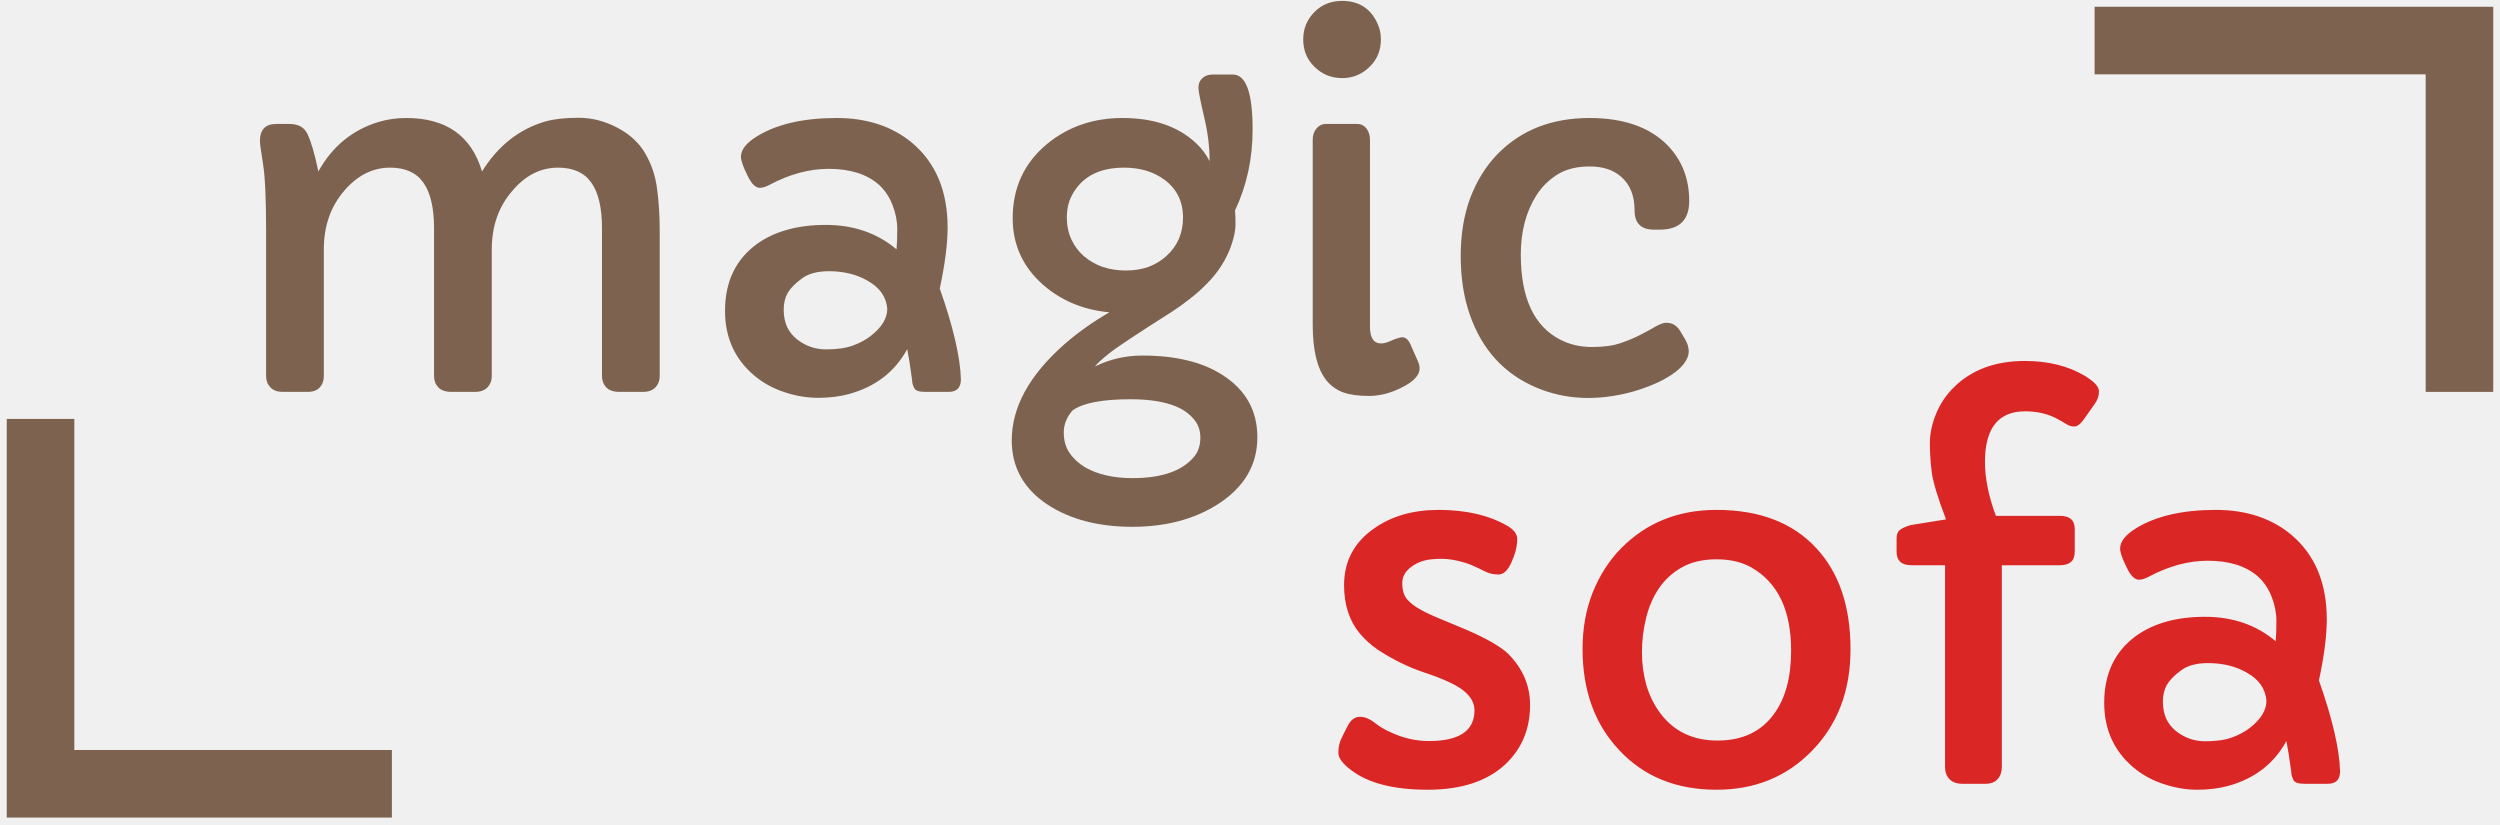
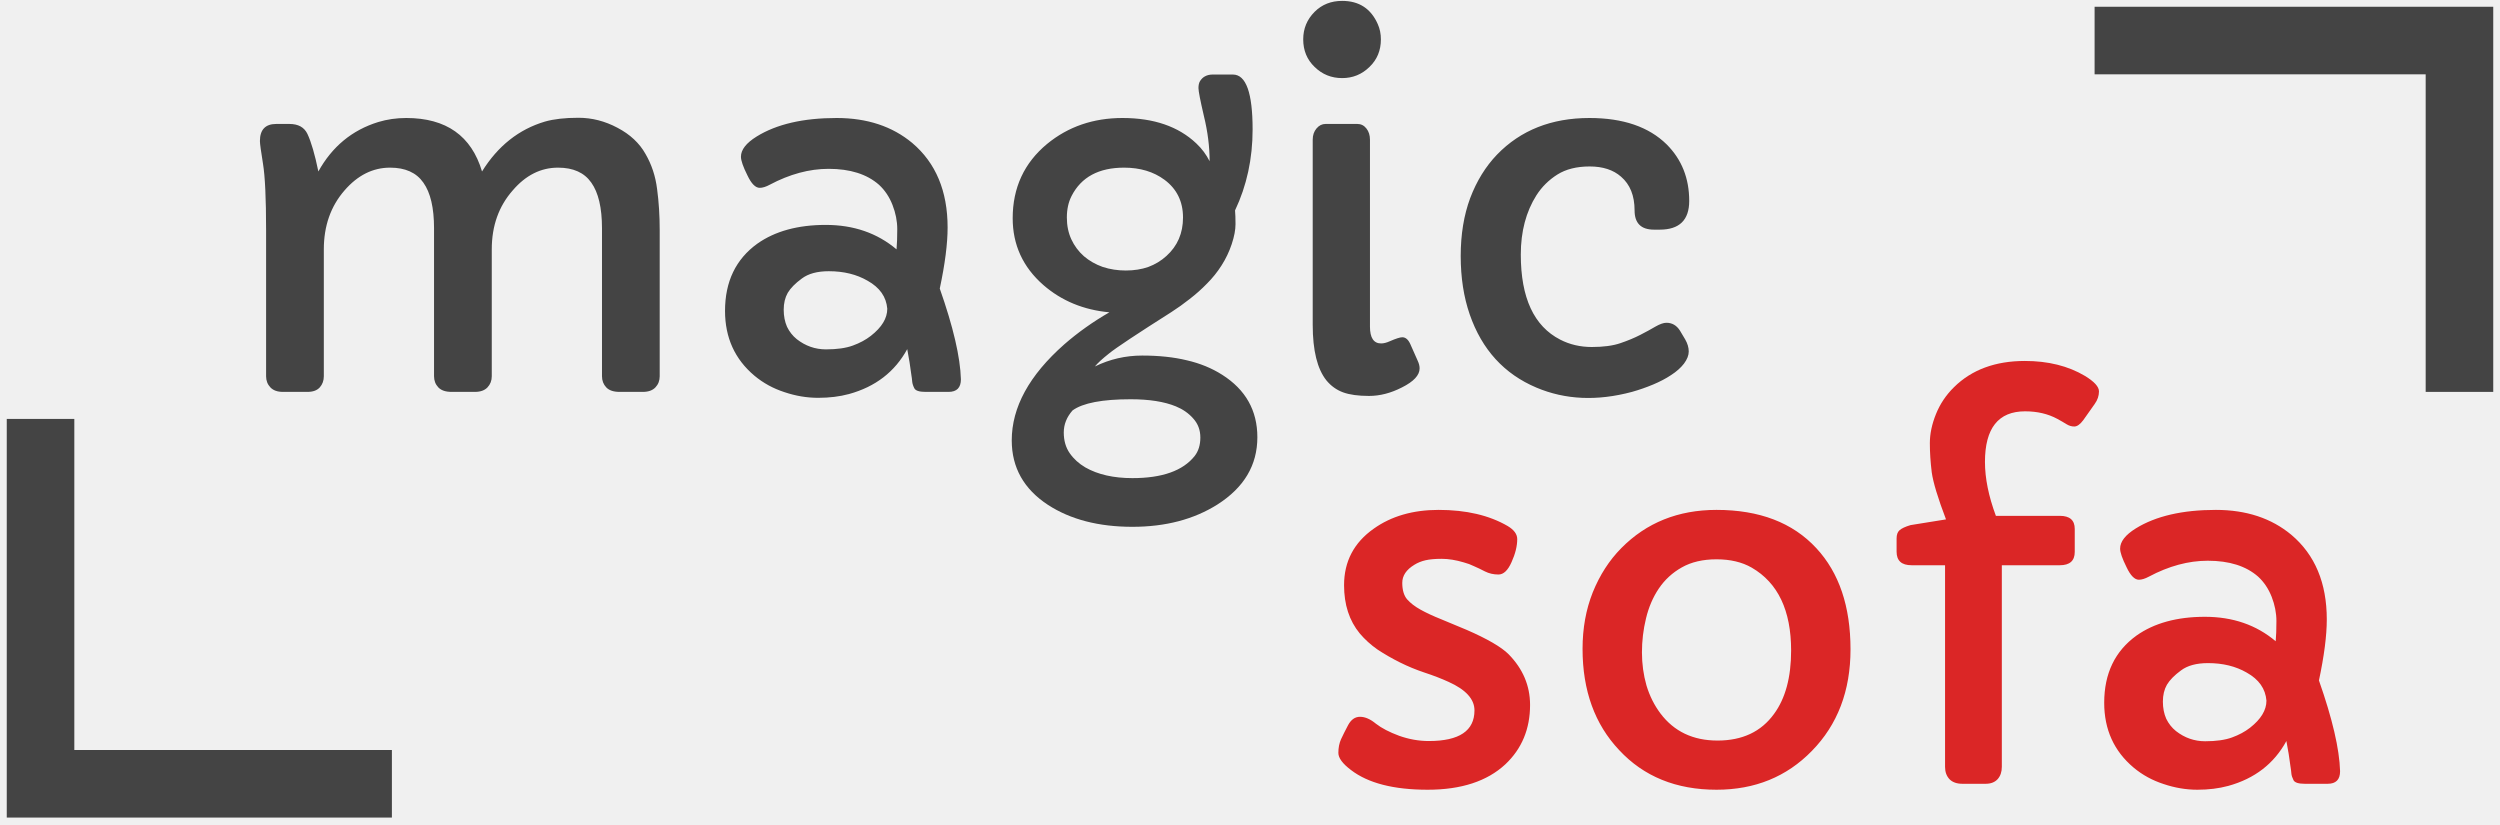
<svg xmlns="http://www.w3.org/2000/svg" width="185" height="61" viewBox="0 0 185 61" fill="none">
  <g clip-path="url(#clip0_345_11)">
-     <path d="M30.062 8.732C33.016 8.732 34.885 10.051 35.67 12.688C36.842 10.801 38.395 9.57 40.328 8.996C40.984 8.809 41.81 8.715 42.807 8.715C43.803 8.715 44.764 8.961 45.69 9.453C46.627 9.945 47.318 10.59 47.764 11.387C48.221 12.172 48.508 13.039 48.625 13.988C48.754 14.938 48.818 15.957 48.818 17.047V27.84C48.818 28.168 48.713 28.443 48.502 28.666C48.291 28.889 47.98 29 47.57 29H45.848C45.402 29 45.074 28.889 44.863 28.666C44.652 28.443 44.547 28.168 44.547 27.84V16.889C44.547 15.377 44.283 14.252 43.756 13.514C43.24 12.775 42.42 12.406 41.295 12.406C40.018 12.406 38.898 12.969 37.938 14.094C36.906 15.266 36.391 16.719 36.391 18.453V27.84C36.391 28.168 36.285 28.443 36.074 28.666C35.863 28.889 35.553 29 35.143 29H33.42C32.975 29 32.647 28.889 32.435 28.666C32.225 28.443 32.119 28.168 32.119 27.84V16.889C32.119 15.377 31.855 14.252 31.328 13.514C30.812 12.775 29.992 12.406 28.867 12.406C27.59 12.406 26.465 12.969 25.492 14.094C24.473 15.266 23.963 16.719 23.963 18.453V27.84C23.963 28.168 23.863 28.443 23.664 28.666C23.465 28.889 23.16 29 22.75 29H20.939C20.529 29 20.219 28.889 20.008 28.666C19.797 28.443 19.691 28.168 19.691 27.84V17.047C19.691 14.691 19.615 13.051 19.463 12.125C19.311 11.188 19.234 10.625 19.234 10.438C19.234 9.594 19.639 9.172 20.447 9.172H21.414C22.07 9.172 22.516 9.418 22.75 9.91C23.031 10.508 23.301 11.434 23.559 12.688C24.578 10.848 26.055 9.629 27.988 9.031C28.645 8.832 29.336 8.732 30.062 8.732ZM71.107 28.068C71.107 28.689 70.803 29 70.193 29H68.488C68.031 29 67.756 28.912 67.662 28.736C67.568 28.549 67.516 28.385 67.504 28.244C67.492 28.092 67.469 27.91 67.434 27.699C67.363 27.125 67.264 26.504 67.135 25.836C66.221 27.512 64.785 28.619 62.828 29.158C62.137 29.346 61.375 29.439 60.543 29.439C59.711 29.439 58.879 29.299 58.047 29.018C57.215 28.748 56.477 28.344 55.832 27.805C54.379 26.586 53.652 24.986 53.652 23.006C53.652 20.838 54.449 19.18 56.043 18.031C57.355 17.105 59.043 16.643 61.105 16.643C63.168 16.643 64.914 17.246 66.344 18.453C66.379 18.055 66.397 17.557 66.397 16.959C66.397 16.361 66.279 15.764 66.045 15.166C65.811 14.568 65.477 14.07 65.043 13.672C64.152 12.887 62.91 12.494 61.316 12.494C59.887 12.494 58.434 12.887 56.957 13.672C56.676 13.824 56.43 13.9 56.219 13.9C55.902 13.9 55.598 13.59 55.305 12.969C54.988 12.336 54.83 11.879 54.83 11.598C54.83 11.082 55.217 10.584 55.99 10.104C57.467 9.189 59.441 8.732 61.914 8.732C64.164 8.732 66.027 9.348 67.504 10.578C69.25 12.055 70.123 14.141 70.123 16.836C70.123 18.031 69.93 19.537 69.543 21.354C70.539 24.189 71.061 26.428 71.107 28.068ZM59.33 20.615C58.85 20.967 58.504 21.318 58.293 21.67C58.094 22.021 57.994 22.438 57.994 22.918C57.994 23.387 58.076 23.809 58.24 24.184C58.416 24.547 58.656 24.852 58.961 25.098C59.605 25.602 60.326 25.854 61.123 25.854C61.932 25.854 62.594 25.76 63.109 25.572C63.625 25.385 64.07 25.145 64.445 24.852C65.254 24.219 65.658 23.551 65.658 22.848C65.588 21.969 65.102 21.277 64.199 20.773C63.391 20.305 62.435 20.07 61.334 20.07C60.478 20.07 59.81 20.252 59.33 20.615ZM81.022 27.119C82.123 26.58 83.289 26.311 84.519 26.311C85.762 26.311 86.863 26.428 87.824 26.662C88.797 26.885 89.67 27.242 90.443 27.734C92.178 28.836 93.045 30.377 93.045 32.357C93.045 34.42 92.061 36.078 90.092 37.332C88.346 38.434 86.248 38.984 83.799 38.984C81.303 38.984 79.223 38.445 77.559 37.367C75.766 36.195 74.869 34.602 74.869 32.586C74.869 30.137 76.164 27.77 78.754 25.484C79.762 24.605 80.875 23.814 82.094 23.111C80.184 22.936 78.555 22.262 77.207 21.09C75.695 19.766 74.939 18.119 74.939 16.15C74.939 13.889 75.789 12.055 77.488 10.648C79.047 9.371 80.904 8.732 83.061 8.732C85.381 8.732 87.203 9.359 88.527 10.613C88.938 11 89.266 11.44 89.512 11.932C89.512 10.854 89.371 9.74 89.09 8.592C88.82 7.432 88.686 6.74 88.686 6.518C88.686 6.295 88.727 6.119 88.809 5.99C88.902 5.85 89.008 5.744 89.125 5.674C89.301 5.568 89.5 5.516 89.723 5.516H91.234C92.207 5.516 92.693 6.869 92.693 9.576C92.693 11.744 92.26 13.742 91.393 15.57C91.416 15.828 91.428 16.168 91.428 16.59C91.428 17.012 91.334 17.504 91.147 18.066C90.959 18.629 90.707 19.156 90.391 19.648C90.086 20.129 89.728 20.574 89.318 20.984C88.92 21.395 88.492 21.775 88.035 22.127C87.59 22.479 87.139 22.801 86.682 23.094C84.115 24.723 82.58 25.742 82.076 26.152C81.572 26.551 81.221 26.873 81.022 27.119ZM80.213 18.963C80.611 19.303 81.074 19.566 81.602 19.754C82.141 19.93 82.709 20.018 83.307 20.018C83.916 20.018 84.473 19.93 84.977 19.754C85.481 19.566 85.926 19.297 86.312 18.945C87.133 18.207 87.543 17.258 87.543 16.098C87.543 14.914 87.086 13.982 86.172 13.303C85.363 12.705 84.367 12.406 83.184 12.406C81.309 12.406 80.014 13.104 79.299 14.498C79.064 14.955 78.947 15.488 78.947 16.098C78.947 16.695 79.059 17.234 79.281 17.715C79.504 18.195 79.814 18.611 80.213 18.963ZM79.369 30.371C78.936 30.863 78.719 31.408 78.719 32.006C78.719 32.603 78.865 33.113 79.158 33.535C79.451 33.957 79.838 34.309 80.318 34.59C81.244 35.117 82.404 35.381 83.799 35.381C86.002 35.381 87.537 34.836 88.404 33.746C88.686 33.383 88.826 32.926 88.826 32.375C88.826 31.824 88.65 31.355 88.299 30.969C87.959 30.582 87.531 30.283 87.016 30.072C86.16 29.721 85.047 29.545 83.676 29.545C81.566 29.545 80.131 29.82 79.369 30.371ZM99.32 5.779C98.523 5.779 97.844 5.504 97.281 4.953C96.719 4.414 96.438 3.734 96.438 2.914C96.438 2.117 96.719 1.438 97.281 0.875C97.82 0.336 98.5 0.066 99.32 0.066C100.574 0.066 101.453 0.641 101.957 1.789C102.109 2.129 102.186 2.504 102.186 2.914C102.186 3.734 101.904 4.414 101.342 4.953C100.779 5.504 100.105 5.779 99.32 5.779ZM101.377 24.166C101.377 24.998 101.652 25.414 102.203 25.414C102.391 25.414 102.602 25.361 102.836 25.256C103.293 25.057 103.604 24.957 103.768 24.957C104.014 24.957 104.213 25.127 104.365 25.467L104.91 26.697C105.004 26.896 105.051 27.084 105.051 27.26C105.051 27.764 104.617 28.232 103.75 28.666C102.93 29.088 102.115 29.299 101.307 29.299C100.51 29.299 99.871 29.211 99.391 29.035C98.91 28.859 98.5 28.566 98.16 28.156C97.481 27.312 97.141 25.941 97.141 24.043V10.332C97.141 10.004 97.234 9.729 97.422 9.506C97.609 9.283 97.832 9.172 98.09 9.172H100.445C100.715 9.172 100.938 9.283 101.113 9.506C101.289 9.729 101.377 10.004 101.377 10.332V24.166ZM122.4 16.994C121.439 16.994 120.959 16.52 120.959 15.57C120.959 14.48 120.625 13.648 119.957 13.074C119.383 12.57 118.609 12.318 117.637 12.318C116.676 12.318 115.879 12.518 115.246 12.916C114.613 13.315 114.098 13.824 113.699 14.445C112.926 15.664 112.539 17.129 112.539 18.84C112.539 22.039 113.512 24.137 115.457 25.133C116.16 25.496 116.939 25.678 117.795 25.678C118.65 25.678 119.354 25.584 119.904 25.396C120.455 25.209 120.947 25.004 121.381 24.781C121.814 24.559 122.189 24.354 122.506 24.166C122.834 23.979 123.104 23.885 123.314 23.885C123.736 23.885 124.07 24.078 124.316 24.465L124.703 25.115C124.879 25.42 124.967 25.719 124.967 26.012C124.967 26.293 124.85 26.592 124.615 26.908C124.381 27.213 124.064 27.494 123.666 27.752C123.279 28.01 122.834 28.244 122.33 28.455C121.826 28.666 121.305 28.848 120.766 29C118.188 29.691 115.832 29.586 113.699 28.684C111.309 27.676 109.662 25.871 108.76 23.27C108.314 21.98 108.092 20.539 108.092 18.945C108.092 17.352 108.326 15.922 108.795 14.656C109.275 13.391 109.938 12.318 110.781 11.44C112.527 9.635 114.807 8.732 117.619 8.732C120.104 8.732 122.008 9.383 123.332 10.684C124.445 11.797 125.002 13.191 125.002 14.867C125.002 16.285 124.275 16.994 122.822 16.994H122.4Z" fill="#7D634F" />
+     <path d="M30.062 8.732C33.016 8.732 34.885 10.051 35.67 12.688C36.842 10.801 38.395 9.57 40.328 8.996C40.984 8.809 41.81 8.715 42.807 8.715C43.803 8.715 44.764 8.961 45.69 9.453C46.627 9.945 47.318 10.59 47.764 11.387C48.221 12.172 48.508 13.039 48.625 13.988C48.754 14.938 48.818 15.957 48.818 17.047V27.84C48.818 28.168 48.713 28.443 48.502 28.666C48.291 28.889 47.98 29 47.57 29H45.848C45.402 29 45.074 28.889 44.863 28.666C44.652 28.443 44.547 28.168 44.547 27.84V16.889C44.547 15.377 44.283 14.252 43.756 13.514C43.24 12.775 42.42 12.406 41.295 12.406C40.018 12.406 38.898 12.969 37.938 14.094C36.906 15.266 36.391 16.719 36.391 18.453V27.84C36.391 28.168 36.285 28.443 36.074 28.666C35.863 28.889 35.553 29 35.143 29H33.42C32.975 29 32.647 28.889 32.435 28.666C32.225 28.443 32.119 28.168 32.119 27.84V16.889C32.119 15.377 31.855 14.252 31.328 13.514C30.812 12.775 29.992 12.406 28.867 12.406C27.59 12.406 26.465 12.969 25.492 14.094C24.473 15.266 23.963 16.719 23.963 18.453V27.84C23.963 28.168 23.863 28.443 23.664 28.666C23.465 28.889 23.16 29 22.75 29H20.939C20.529 29 20.219 28.889 20.008 28.666C19.797 28.443 19.691 28.168 19.691 27.84V17.047C19.691 14.691 19.615 13.051 19.463 12.125C19.311 11.188 19.234 10.625 19.234 10.438C19.234 9.594 19.639 9.172 20.447 9.172H21.414C22.07 9.172 22.516 9.418 22.75 9.91C23.031 10.508 23.301 11.434 23.559 12.688C24.578 10.848 26.055 9.629 27.988 9.031C28.645 8.832 29.336 8.732 30.062 8.732ZM71.107 28.068C71.107 28.689 70.803 29 70.193 29H68.488C68.031 29 67.756 28.912 67.662 28.736C67.568 28.549 67.516 28.385 67.504 28.244C67.492 28.092 67.469 27.91 67.434 27.699C67.363 27.125 67.264 26.504 67.135 25.836C66.221 27.512 64.785 28.619 62.828 29.158C62.137 29.346 61.375 29.439 60.543 29.439C59.711 29.439 58.879 29.299 58.047 29.018C57.215 28.748 56.477 28.344 55.832 27.805C54.379 26.586 53.652 24.986 53.652 23.006C53.652 20.838 54.449 19.18 56.043 18.031C57.355 17.105 59.043 16.643 61.105 16.643C63.168 16.643 64.914 17.246 66.344 18.453C66.379 18.055 66.397 17.557 66.397 16.959C66.397 16.361 66.279 15.764 66.045 15.166C65.811 14.568 65.477 14.07 65.043 13.672C64.152 12.887 62.91 12.494 61.316 12.494C59.887 12.494 58.434 12.887 56.957 13.672C56.676 13.824 56.43 13.9 56.219 13.9C55.902 13.9 55.598 13.59 55.305 12.969C54.988 12.336 54.83 11.879 54.83 11.598C54.83 11.082 55.217 10.584 55.99 10.104C57.467 9.189 59.441 8.732 61.914 8.732C64.164 8.732 66.027 9.348 67.504 10.578C69.25 12.055 70.123 14.141 70.123 16.836C70.123 18.031 69.93 19.537 69.543 21.354C70.539 24.189 71.061 26.428 71.107 28.068ZM59.33 20.615C58.85 20.967 58.504 21.318 58.293 21.67C58.094 22.021 57.994 22.438 57.994 22.918C57.994 23.387 58.076 23.809 58.24 24.184C58.416 24.547 58.656 24.852 58.961 25.098C59.605 25.602 60.326 25.854 61.123 25.854C61.932 25.854 62.594 25.76 63.109 25.572C63.625 25.385 64.07 25.145 64.445 24.852C65.254 24.219 65.658 23.551 65.658 22.848C65.588 21.969 65.102 21.277 64.199 20.773C63.391 20.305 62.435 20.07 61.334 20.07C60.478 20.07 59.81 20.252 59.33 20.615ZM81.022 27.119C82.123 26.58 83.289 26.311 84.519 26.311C85.762 26.311 86.863 26.428 87.824 26.662C88.797 26.885 89.67 27.242 90.443 27.734C92.178 28.836 93.045 30.377 93.045 32.357C93.045 34.42 92.061 36.078 90.092 37.332C88.346 38.434 86.248 38.984 83.799 38.984C81.303 38.984 79.223 38.445 77.559 37.367C75.766 36.195 74.869 34.602 74.869 32.586C74.869 30.137 76.164 27.77 78.754 25.484C79.762 24.605 80.875 23.814 82.094 23.111C80.184 22.936 78.555 22.262 77.207 21.09C75.695 19.766 74.939 18.119 74.939 16.15C74.939 13.889 75.789 12.055 77.488 10.648C79.047 9.371 80.904 8.732 83.061 8.732C85.381 8.732 87.203 9.359 88.527 10.613C88.938 11 89.266 11.44 89.512 11.932C89.512 10.854 89.371 9.74 89.09 8.592C88.82 7.432 88.686 6.74 88.686 6.518C88.686 6.295 88.727 6.119 88.809 5.99C88.902 5.85 89.008 5.744 89.125 5.674C89.301 5.568 89.5 5.516 89.723 5.516H91.234C92.207 5.516 92.693 6.869 92.693 9.576C92.693 11.744 92.26 13.742 91.393 15.57C91.416 15.828 91.428 16.168 91.428 16.59C91.428 17.012 91.334 17.504 91.147 18.066C90.959 18.629 90.707 19.156 90.391 19.648C90.086 20.129 89.728 20.574 89.318 20.984C88.92 21.395 88.492 21.775 88.035 22.127C87.59 22.479 87.139 22.801 86.682 23.094C84.115 24.723 82.58 25.742 82.076 26.152C81.572 26.551 81.221 26.873 81.022 27.119ZM80.213 18.963C80.611 19.303 81.074 19.566 81.602 19.754C82.141 19.93 82.709 20.018 83.307 20.018C83.916 20.018 84.473 19.93 84.977 19.754C85.481 19.566 85.926 19.297 86.312 18.945C87.133 18.207 87.543 17.258 87.543 16.098C87.543 14.914 87.086 13.982 86.172 13.303C85.363 12.705 84.367 12.406 83.184 12.406C81.309 12.406 80.014 13.104 79.299 14.498C79.064 14.955 78.947 15.488 78.947 16.098C78.947 16.695 79.059 17.234 79.281 17.715C79.504 18.195 79.814 18.611 80.213 18.963ZM79.369 30.371C78.936 30.863 78.719 31.408 78.719 32.006C78.719 32.603 78.865 33.113 79.158 33.535C79.451 33.957 79.838 34.309 80.318 34.59C81.244 35.117 82.404 35.381 83.799 35.381C86.002 35.381 87.537 34.836 88.404 33.746C88.686 33.383 88.826 32.926 88.826 32.375C88.826 31.824 88.65 31.355 88.299 30.969C87.959 30.582 87.531 30.283 87.016 30.072C86.16 29.721 85.047 29.545 83.676 29.545C81.566 29.545 80.131 29.82 79.369 30.371ZM99.32 5.779C98.523 5.779 97.844 5.504 97.281 4.953C96.719 4.414 96.438 3.734 96.438 2.914C96.438 2.117 96.719 1.438 97.281 0.875C97.82 0.336 98.5 0.066 99.32 0.066C100.574 0.066 101.453 0.641 101.957 1.789C102.109 2.129 102.186 2.504 102.186 2.914C102.186 3.734 101.904 4.414 101.342 4.953C100.779 5.504 100.105 5.779 99.32 5.779ZM101.377 24.166C101.377 24.998 101.652 25.414 102.203 25.414C102.391 25.414 102.602 25.361 102.836 25.256C103.293 25.057 103.604 24.957 103.768 24.957C104.014 24.957 104.213 25.127 104.365 25.467L104.91 26.697C105.004 26.896 105.051 27.084 105.051 27.26C105.051 27.764 104.617 28.232 103.75 28.666C102.93 29.088 102.115 29.299 101.307 29.299C100.51 29.299 99.871 29.211 99.391 29.035C98.91 28.859 98.5 28.566 98.16 28.156C97.481 27.312 97.141 25.941 97.141 24.043V10.332C97.141 10.004 97.234 9.729 97.422 9.506C97.609 9.283 97.832 9.172 98.09 9.172H100.445C100.715 9.172 100.938 9.283 101.113 9.506C101.289 9.729 101.377 10.004 101.377 10.332V24.166ZM122.4 16.994C121.439 16.994 120.959 16.52 120.959 15.57C120.959 14.48 120.625 13.648 119.957 13.074C119.383 12.57 118.609 12.318 117.637 12.318C116.676 12.318 115.879 12.518 115.246 12.916C114.613 13.315 114.098 13.824 113.699 14.445C112.926 15.664 112.539 17.129 112.539 18.84C112.539 22.039 113.512 24.137 115.457 25.133C116.16 25.496 116.939 25.678 117.795 25.678C118.65 25.678 119.354 25.584 119.904 25.396C120.455 25.209 120.947 25.004 121.381 24.781C121.814 24.559 122.189 24.354 122.506 24.166C122.834 23.979 123.104 23.885 123.314 23.885C123.736 23.885 124.07 24.078 124.316 24.465L124.703 25.115C124.879 25.42 124.967 25.719 124.967 26.012C124.967 26.293 124.85 26.592 124.615 26.908C124.381 27.213 124.064 27.494 123.666 27.752C123.279 28.01 122.834 28.244 122.33 28.455C121.826 28.666 121.305 28.848 120.766 29C118.188 29.691 115.832 29.586 113.699 28.684C111.309 27.676 109.662 25.871 108.76 23.27C108.314 21.98 108.092 20.539 108.092 18.945C108.092 17.352 108.326 15.922 108.795 14.656C109.275 13.391 109.938 12.318 110.781 11.44C112.527 9.635 114.807 8.732 117.619 8.732C120.104 8.732 122.008 9.383 123.332 10.684C124.445 11.797 125.002 13.191 125.002 14.867C125.002 16.285 124.275 16.994 122.822 16.994H122.4Z" fill="#444444" />
    <path d="M105.736 54.836C107.986 54.836 109.111 54.08 109.111 52.568C109.111 51.736 108.473 51.033 107.195 50.459C106.656 50.213 106.064 49.984 105.42 49.773C104.787 49.562 104.178 49.31 103.592 49.018C103.006 48.725 102.455 48.408 101.939 48.068C101.436 47.717 100.996 47.318 100.621 46.873C99.848 45.935 99.461 44.746 99.461 43.305C99.461 41.547 100.193 40.152 101.658 39.121C102.959 38.195 104.559 37.732 106.457 37.732C108.496 37.732 110.201 38.131 111.572 38.928C112.041 39.209 112.275 39.531 112.275 39.895C112.275 40.41 112.135 40.978 111.854 41.6C111.584 42.209 111.262 42.514 110.887 42.514C110.523 42.514 110.189 42.438 109.885 42.285C109.592 42.133 109.322 42.004 109.076 41.898C108.842 41.781 108.59 41.688 108.32 41.617C107.734 41.441 107.189 41.353 106.686 41.353C106.193 41.353 105.795 41.389 105.49 41.459C105.186 41.529 104.91 41.641 104.664 41.793C104.066 42.156 103.768 42.602 103.768 43.129C103.768 43.656 103.885 44.06 104.119 44.342C104.365 44.623 104.699 44.881 105.121 45.115C105.543 45.35 106.047 45.584 106.633 45.818L108.531 46.609C110.066 47.277 111.104 47.881 111.643 48.42C112.697 49.498 113.225 50.746 113.225 52.164C113.225 53.945 112.615 55.41 111.396 56.559C110.049 57.812 108.133 58.44 105.648 58.44C103.129 58.44 101.236 57.953 99.971 56.98C99.35 56.512 99.039 56.09 99.039 55.715C99.039 55.34 99.103 55.006 99.232 54.713C99.373 54.408 99.549 54.057 99.76 53.658C99.982 53.248 100.275 53.043 100.639 53.043C101.014 53.043 101.406 53.213 101.816 53.553C102.238 53.881 102.812 54.18 103.539 54.449C104.266 54.707 104.998 54.836 105.736 54.836ZM117.109 48.016C117.109 46.492 117.361 45.098 117.865 43.832C118.381 42.555 119.084 41.465 119.975 40.562C121.838 38.676 124.188 37.732 127.023 37.732C130.199 37.732 132.66 38.676 134.406 40.562C136.094 42.379 136.938 44.875 136.938 48.051C136.938 51.121 135.982 53.629 134.072 55.574C132.209 57.484 129.859 58.44 127.023 58.44C124.035 58.44 121.633 57.461 119.816 55.504C118.012 53.594 117.109 51.098 117.109 48.016ZM122.752 43.551C122.318 44.195 122.002 44.934 121.803 45.766C121.604 46.586 121.504 47.424 121.504 48.279C121.504 49.123 121.615 49.938 121.838 50.723C122.072 51.496 122.418 52.188 122.875 52.797C123.883 54.133 125.289 54.801 127.094 54.801C128.934 54.801 130.328 54.145 131.277 52.832C132.121 51.684 132.543 50.119 132.543 48.139C132.543 45.174 131.57 43.129 129.625 42.004C128.91 41.594 128.043 41.389 127.023 41.389C126.016 41.389 125.16 41.588 124.457 41.986C123.766 42.373 123.197 42.895 122.752 43.551ZM153.531 40.844C153.531 41.5 153.162 41.828 152.424 41.828H148.135V56.752C148.135 57.127 148.029 57.432 147.818 57.666C147.607 57.889 147.314 58 146.939 58H145.217C144.807 58 144.49 57.889 144.268 57.666C144.045 57.432 143.934 57.127 143.934 56.752V41.828H141.455C140.717 41.828 140.348 41.494 140.348 40.826V39.842C140.348 39.572 140.418 39.373 140.559 39.244C140.711 39.103 140.986 38.975 141.385 38.857L144.004 38.435C143.406 36.865 143.055 35.705 142.949 34.955C142.855 34.193 142.809 33.473 142.809 32.793C142.809 32.102 142.961 31.381 143.266 30.631C143.57 29.881 144.016 29.219 144.602 28.645C145.914 27.355 147.66 26.711 149.84 26.711C151.562 26.711 153.045 27.08 154.287 27.818C154.979 28.24 155.324 28.621 155.324 28.961C155.324 29.289 155.219 29.6 155.008 29.893L154.164 31.088C153.93 31.404 153.707 31.562 153.496 31.562C153.297 31.562 153.104 31.504 152.916 31.387C152.729 31.27 152.506 31.141 152.248 31C151.557 30.625 150.76 30.438 149.857 30.438C147.877 30.438 146.887 31.686 146.887 34.182C146.887 35.389 147.156 36.719 147.695 38.172H152.424C153.162 38.172 153.531 38.494 153.531 39.139V40.844ZM173.166 57.068C173.166 57.69 172.861 58 172.252 58H170.547C170.09 58 169.814 57.912 169.721 57.736C169.627 57.549 169.574 57.385 169.562 57.244C169.551 57.092 169.527 56.91 169.492 56.699C169.422 56.125 169.322 55.504 169.193 54.836C168.279 56.512 166.844 57.619 164.887 58.158C164.195 58.346 163.434 58.44 162.602 58.44C161.77 58.44 160.938 58.299 160.105 58.018C159.273 57.748 158.535 57.344 157.891 56.805C156.438 55.586 155.711 53.986 155.711 52.006C155.711 49.838 156.508 48.18 158.102 47.031C159.414 46.105 161.102 45.643 163.164 45.643C165.227 45.643 166.973 46.246 168.402 47.453C168.438 47.055 168.455 46.557 168.455 45.959C168.455 45.361 168.338 44.764 168.104 44.166C167.869 43.568 167.535 43.07 167.102 42.672C166.211 41.887 164.969 41.494 163.375 41.494C161.945 41.494 160.492 41.887 159.016 42.672C158.734 42.824 158.488 42.9 158.277 42.9C157.961 42.9 157.656 42.59 157.363 41.969C157.047 41.336 156.889 40.879 156.889 40.598C156.889 40.082 157.275 39.584 158.049 39.103C159.525 38.19 161.5 37.732 163.973 37.732C166.223 37.732 168.086 38.348 169.562 39.578C171.309 41.055 172.182 43.141 172.182 45.836C172.182 47.031 171.988 48.537 171.602 50.353C172.598 53.19 173.119 55.428 173.166 57.068ZM161.389 49.615C160.908 49.967 160.562 50.318 160.352 50.67C160.152 51.022 160.053 51.438 160.053 51.918C160.053 52.387 160.135 52.809 160.299 53.184C160.475 53.547 160.715 53.852 161.02 54.098C161.664 54.602 162.385 54.853 163.182 54.853C163.99 54.853 164.652 54.76 165.168 54.572C165.684 54.385 166.129 54.145 166.504 53.852C167.312 53.219 167.717 52.551 167.717 51.848C167.646 50.969 167.16 50.277 166.258 49.773C165.449 49.305 164.494 49.07 163.393 49.07C162.537 49.07 161.869 49.252 161.389 49.615Z" fill="#DB2626" />
-     <path d="M3 31V58H29" stroke="#7D634F" stroke-width="5" />
-     <path d="M155 3L182 3V29" stroke="#7D634F" stroke-width="5" />
+     <path d="M3 31V58H29" stroke="#444444" stroke-width="5" />
+     <path d="M155 3L182 3V29" stroke="#444444" stroke-width="5" />
  </g>
  <defs>
    <clipPath id="clip0_345_11">
      <rect width="185" height="61" fill="white" />
    </clipPath>
  </defs>
</svg>
